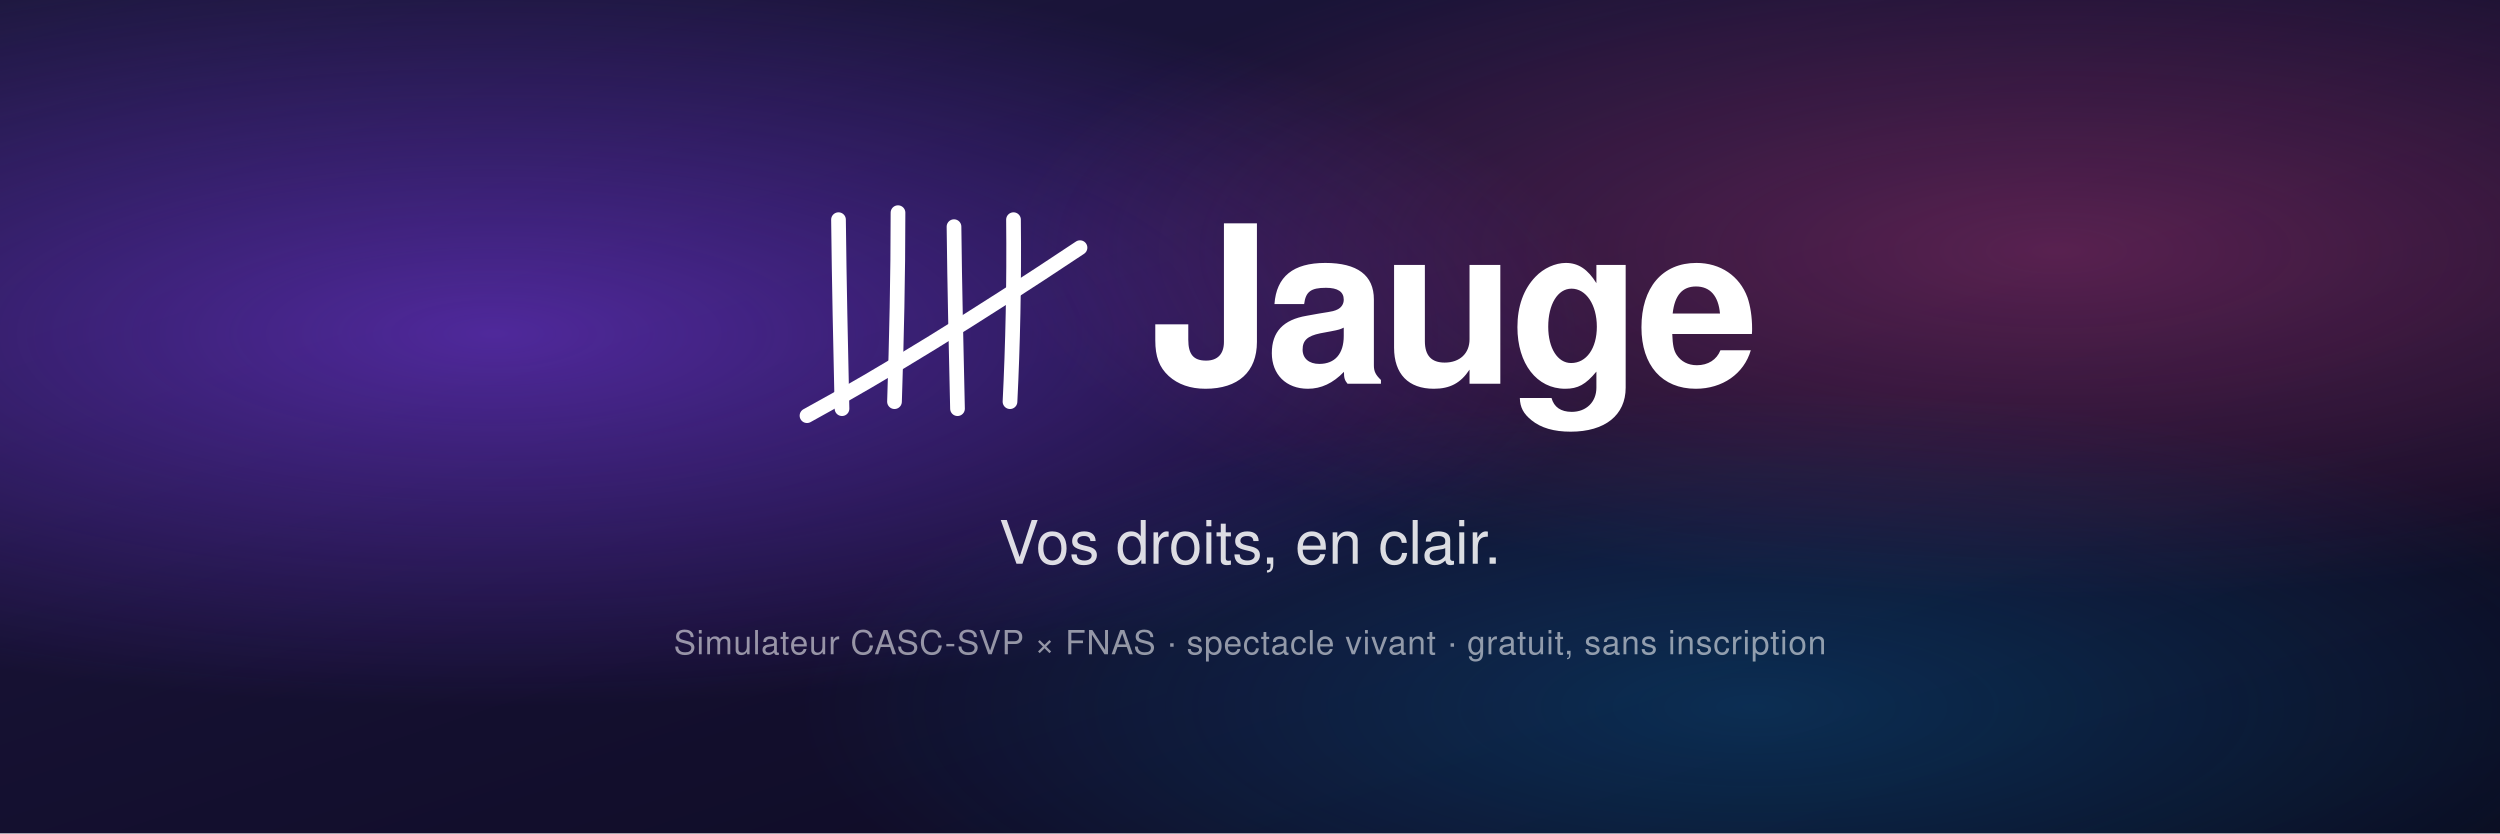
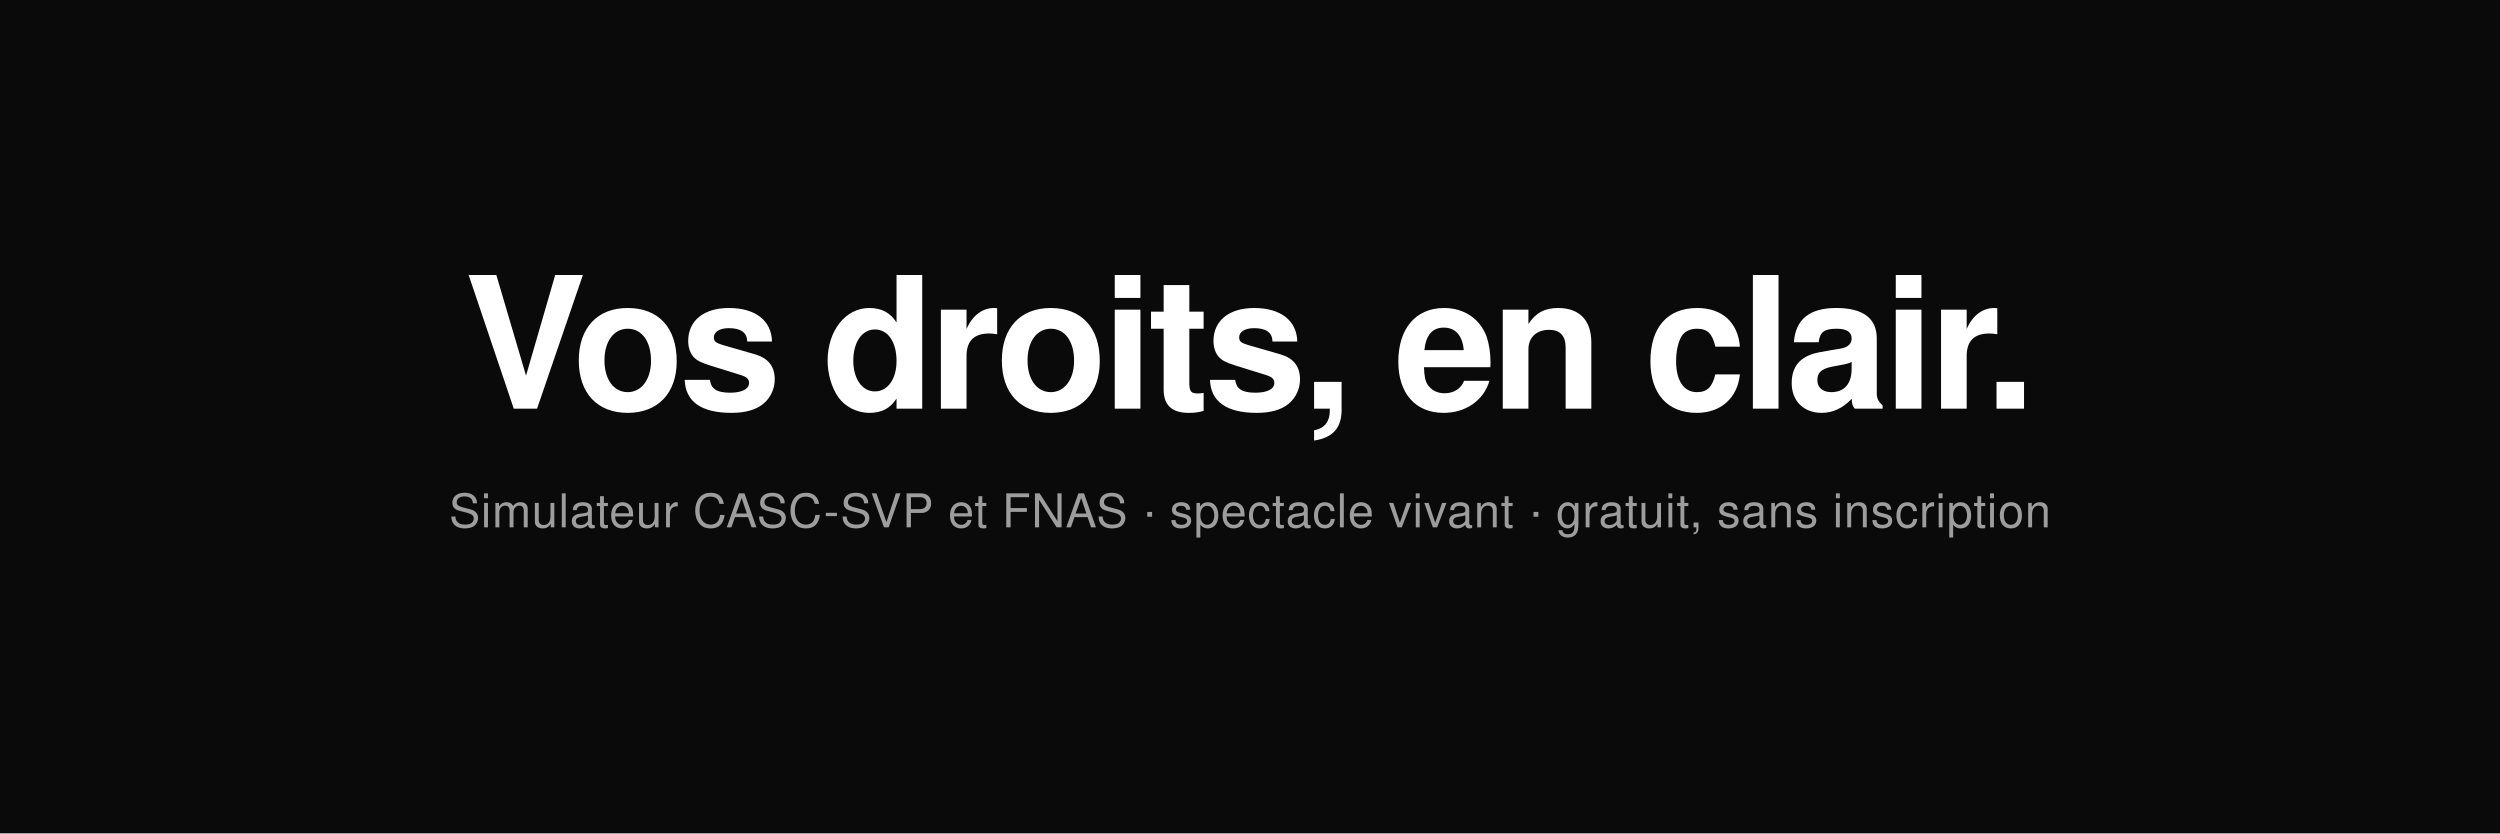
<svg xmlns="http://www.w3.org/2000/svg" viewBox="0 0 1500 500" width="1500" height="500">
-   <defs>
-     <linearGradient id="bg" x1="0" y1="0" x2="1" y2="1">
-       <stop offset="0%" stop-color="#1e1840" />
-       <stop offset="60%" stop-color="#120e2c" />
-       <stop offset="100%" stop-color="#0b0a1d" />
-     </linearGradient>
-     <radialGradient id="glowViolet" cx="20%" cy="40%" r="45%">
-       <stop offset="0%" stop-color="#7c3aed" stop-opacity="0.55" />
-       <stop offset="100%" stop-color="#7c3aed" stop-opacity="0" />
-     </radialGradient>
-     <radialGradient id="glowRose" cx="82%" cy="30%" r="42%">
-       <stop offset="0%" stop-color="#ec4899" stop-opacity="0.32" />
-       <stop offset="100%" stop-color="#ec4899" stop-opacity="0" />
-     </radialGradient>
-     <radialGradient id="glowBlue" cx="70%" cy="85%" r="38%">
-       <stop offset="0%" stop-color="#0284c7" stop-opacity="0.28" />
-       <stop offset="100%" stop-color="#0284c7" stop-opacity="0" />
-     </radialGradient>
-   </defs>
-   <rect width="1500" height="500" fill="url(#bg)" />
-   <rect width="1500" height="500" fill="url(#glowViolet)" />
-   <rect width="1500" height="500" fill="url(#glowRose)" />
-   <rect width="1500" height="500" fill="url(#glowBlue)" />
-   <g transform="translate(480, 115) scale(4.2)" fill="none" stroke="#ffffff" stroke-width="2.1" stroke-linecap="round">
-     <path d="M 5.5 4 C 5.6 13 5.8 22 6 31" />
-     <path d="M 14 3 C 14 12 13.8 21 13.5 30" />
-     <path d="M 22 5 C 22.1 14 22.3 22 22.5 31" />
-     <path d="M 30.5 4 C 30.6 13 30.4 22 30 30" />
-     <path d="M 1 32 C 12 26 25 18 40 8" />
-   </g>
-   <text x="690" y="200" font-family="'Helvetica Neue', Helvetica, Arial, sans-serif" font-size="132" font-weight="700" fill="#ffffff" letter-spacing="-4" dominant-baseline="central">Jauge</text>
-   <text x="750" y="330" font-family="'Helvetica Neue', Helvetica, Arial, sans-serif" font-size="36" font-weight="500" fill="rgba(255,255,255,0.85)" text-anchor="middle" dominant-baseline="central">Vos droits, en clair.</text>
-   <text x="750" y="388" font-family="'Helvetica Neue', Helvetica, Arial, sans-serif" font-size="20" font-weight="400" fill="rgba(255,255,255,0.55)" text-anchor="middle" dominant-baseline="central" letter-spacing="0.5">Simulateur CASC-SVP × FNAS · spectacle vivant · gratuit, sans inscription</text>
+   <rect width="1500" height="500" fill="#0A0A0A" />
+   <text x="750" y="220" font-family="'Helvetica Neue', Helvetica, Arial, sans-serif" font-weight="700" font-size="110" fill="#ffffff" letter-spacing="-3" text-anchor="middle" dominant-baseline="central">Vos droits, en clair.</text>
+   <text x="750" y="310" font-family="'Helvetica Neue', Helvetica, Arial, sans-serif" font-weight="400" font-size="28" fill="rgba(255,255,255,0.6)" text-anchor="middle" dominant-baseline="central" letter-spacing="0.5">Simulateur CASC-SVP et FNAS · spectacle vivant · gratuit, sans inscription</text>
</svg>
